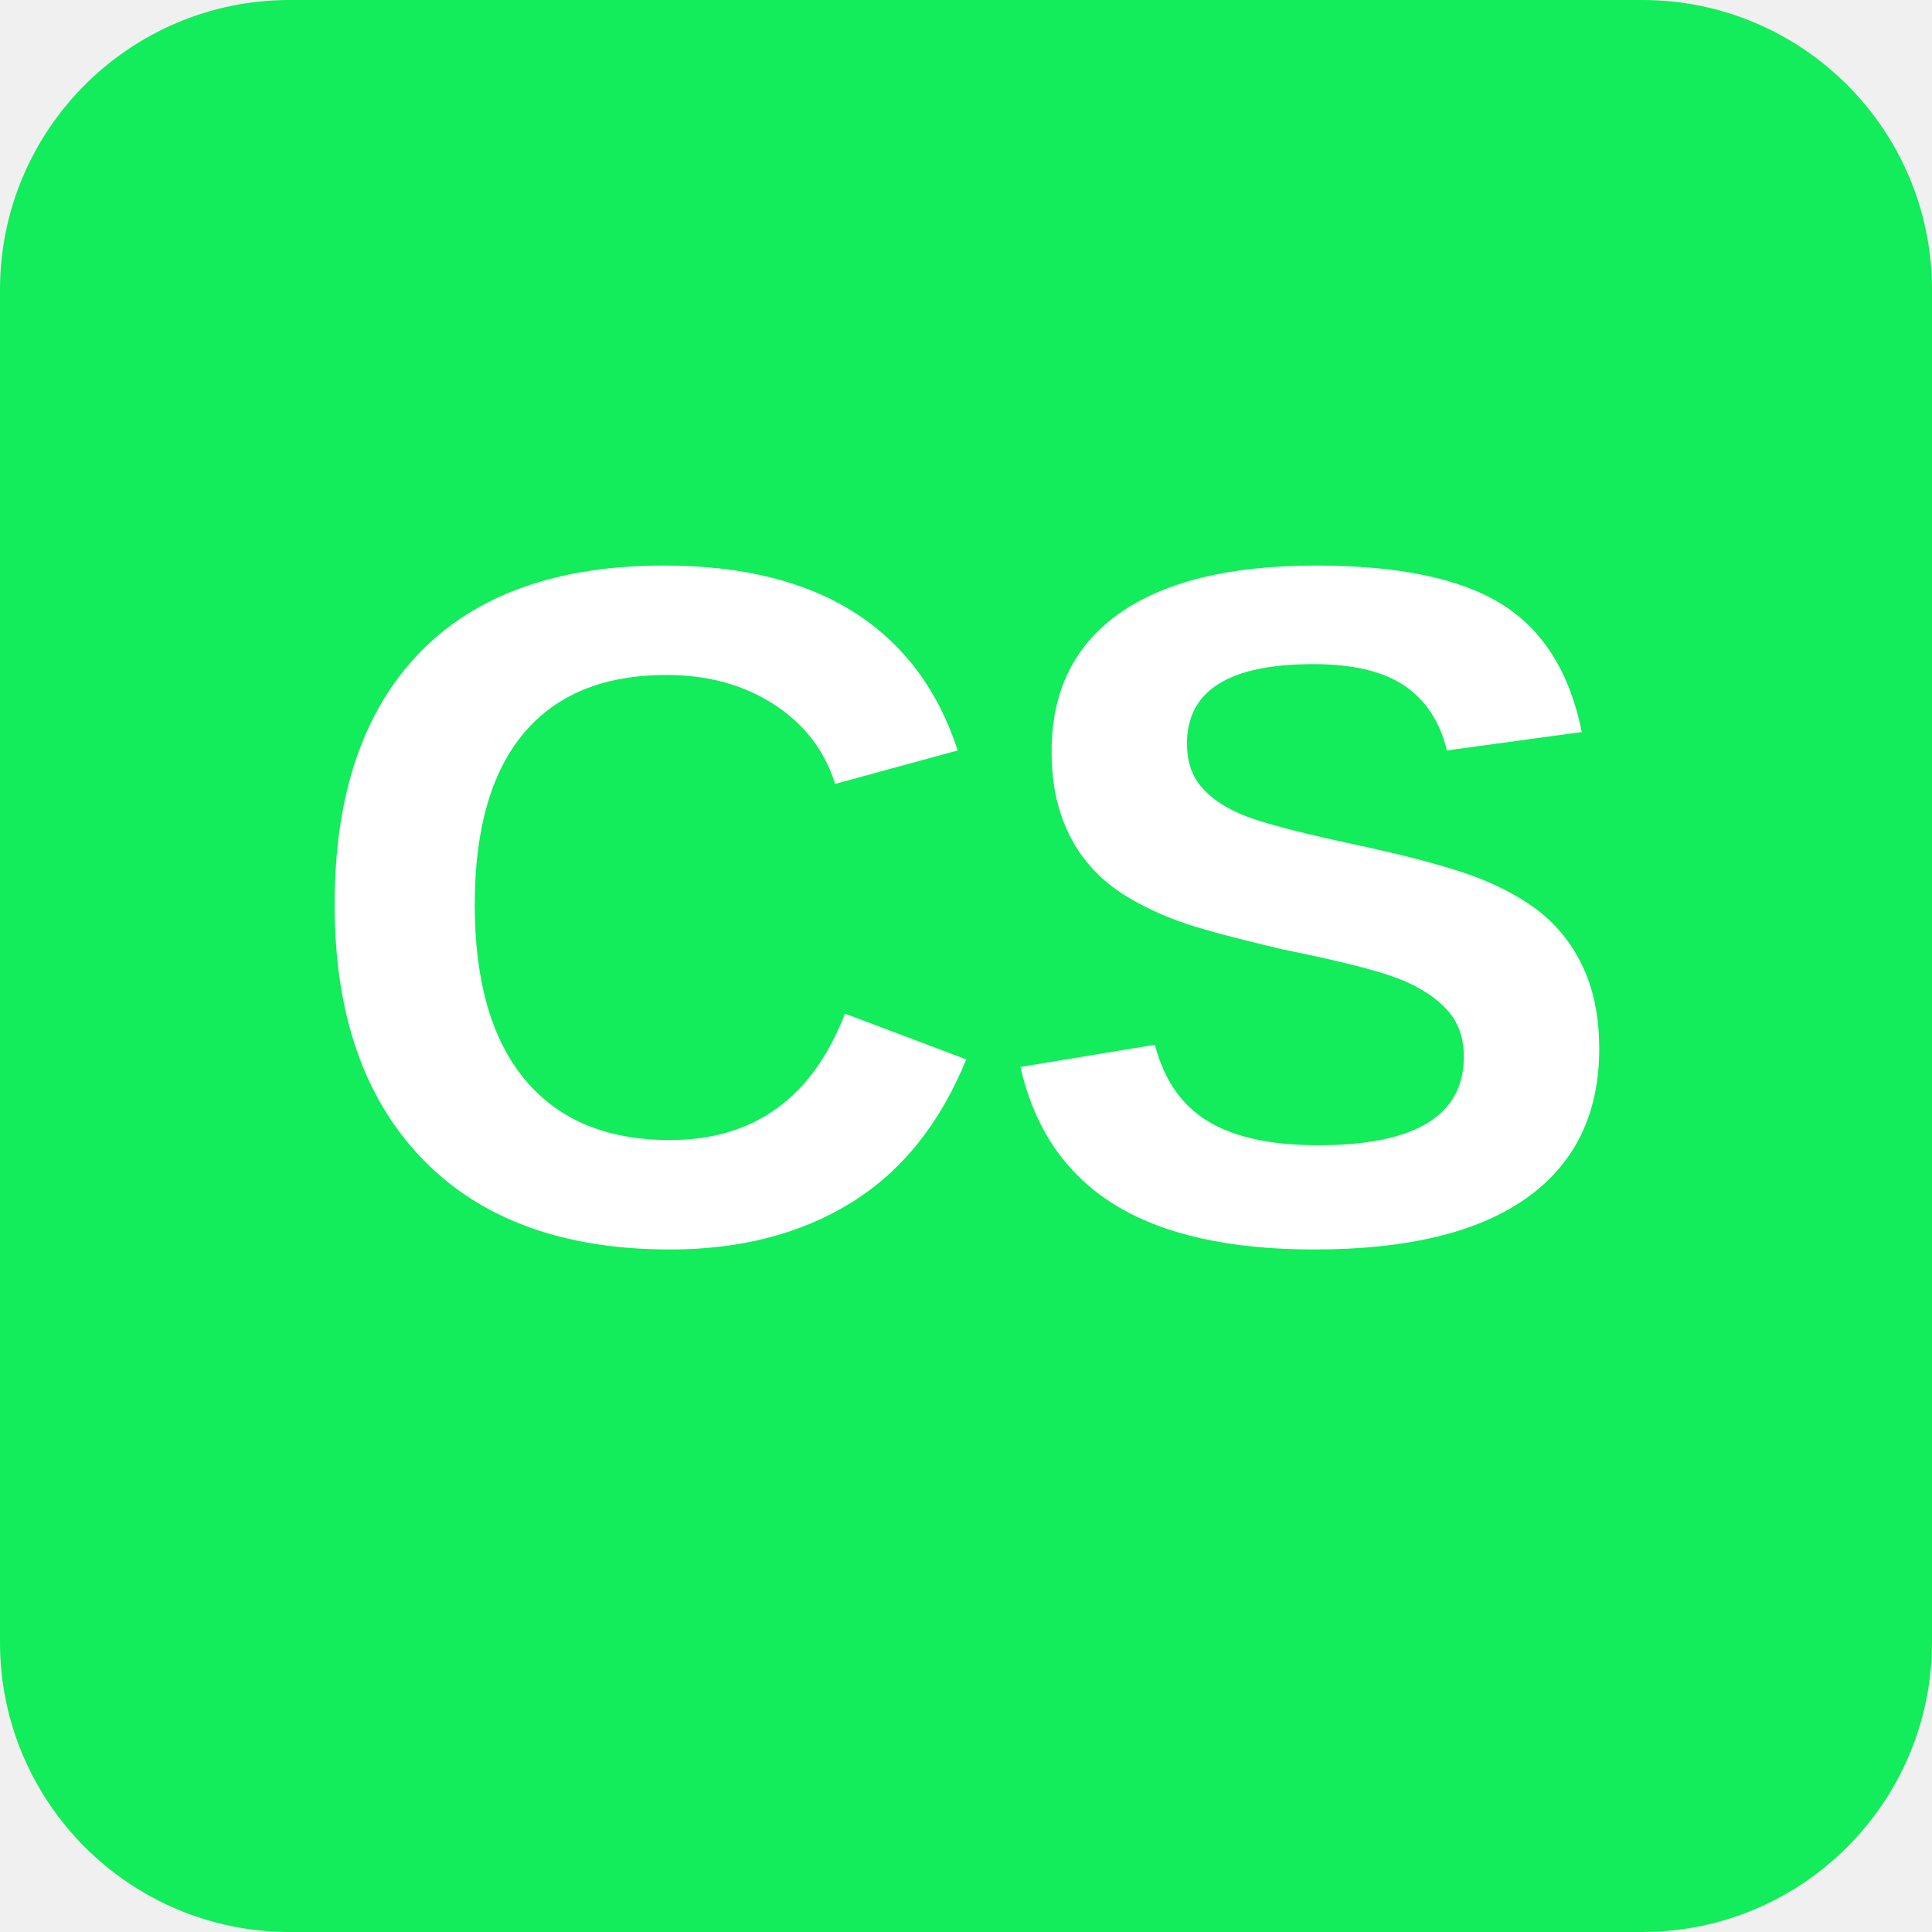
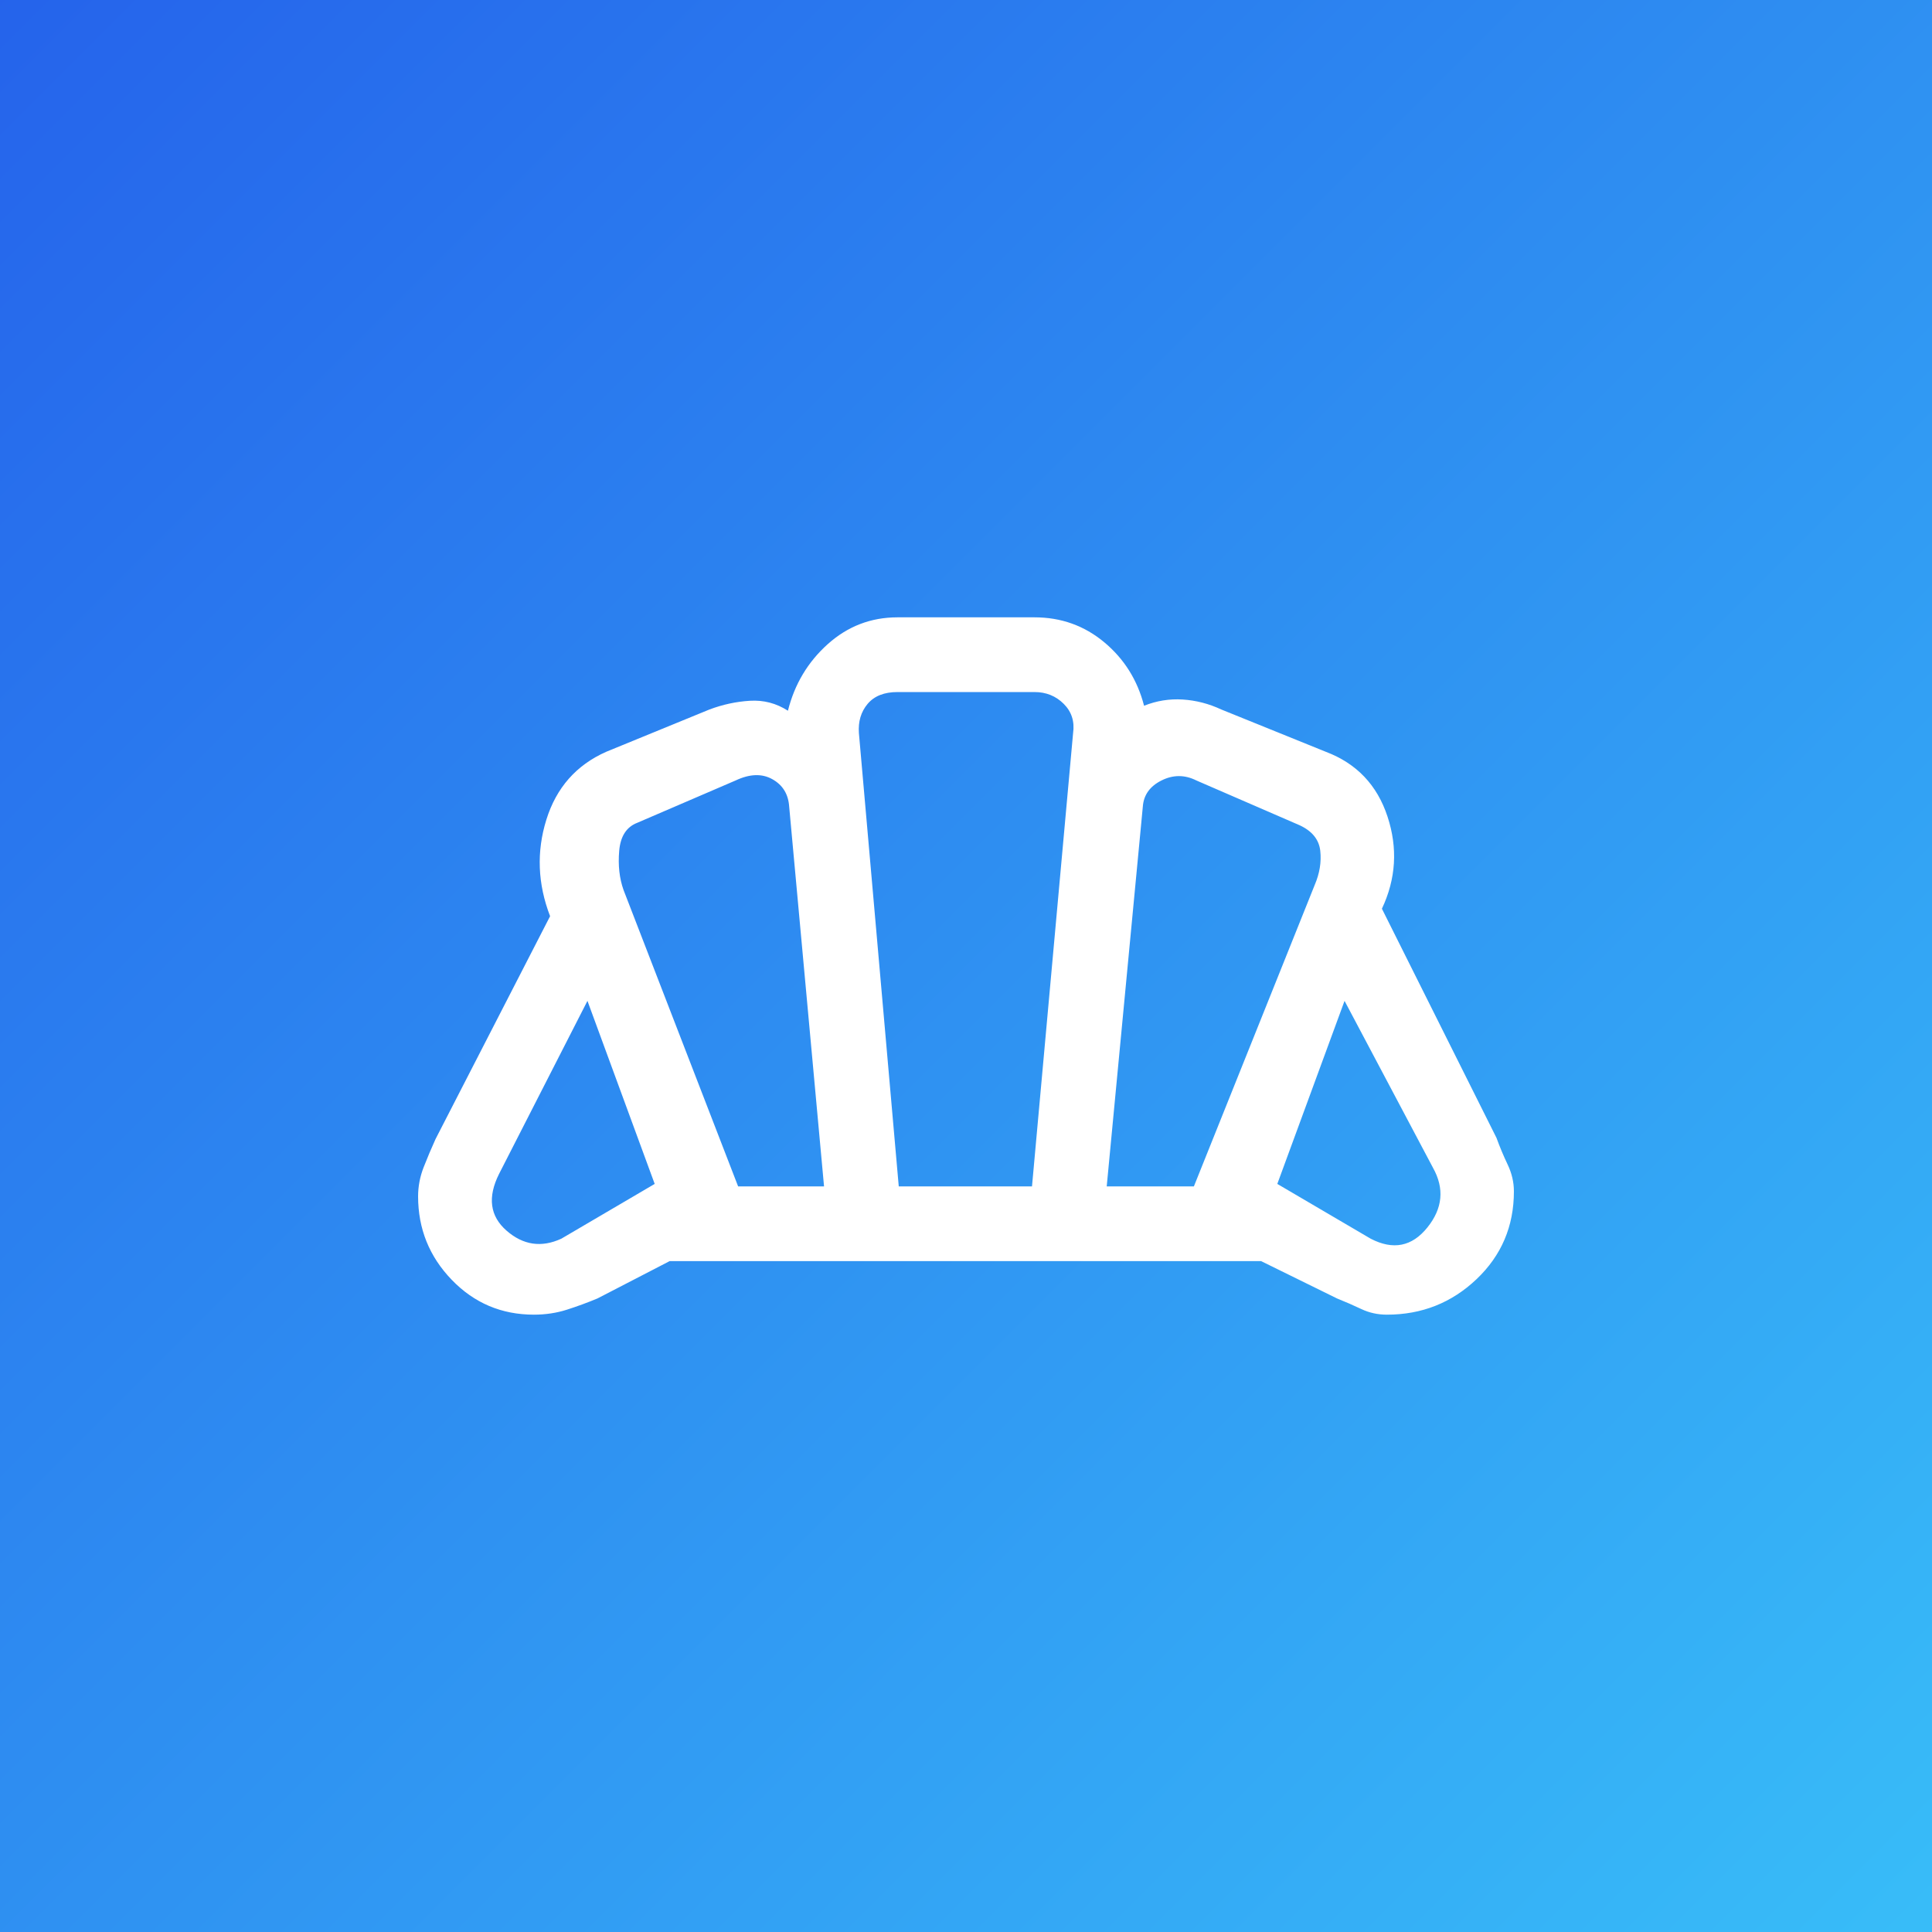
<svg xmlns="http://www.w3.org/2000/svg" width="512" height="512" viewBox="0 0 512 512">
-   <rect width="512" height="512" fill="#13ec5b" rx="76.8" />
-   <text x="50%" y="50%" dominant-baseline="middle" text-anchor="middle" font-size="256" font-weight="bold" fill="white" font-family="Arial, sans-serif">
-     CS
-   </text>
+   <defs>
+     <linearGradient id="bg" x1="0" y1="0" x2="1" y2="1">
+       <stop offset="0%" stop-color="#2563eb" />
+       <stop offset="100%" stop-color="#38bdf8" />
+     </linearGradient>
+   </defs>
+   <rect width="512" height="512" fill="url(#bg)" />
+   <g transform="translate(97.6 97.6) scale(0.33) translate(0 960)" fill="#ffffff">
+     <path d="M805-261q27 14 45.5-9t4.5-48l-71-134-54 147 75 44Zm-212-42h70l97-242q6-14 4.5-27.5T748-593l-83-36q-14-7-28 0t-15 21l-29 305Zm-296 0h69l-28-305q-1-15-13.5-22t-29.5 1l-79 34q-13 5-14.5 22.5T205-541l92 238Zm-142 42 75-44-54-147-71 139q-14 28 6 45.5t44 6.5Zm271-42h107l33-364q2-14-7.5-23.5T535-700H425q-16 0-24 9.5t-7 23.5l32 364ZM133-200q-39 0-66-28t-27-67q0-12 4.5-23.5T54-341l92-179q-15-39-3-77.5t48-54.5l83-34q16-6 32.5-7t30.5 8q8-32 32-53.5t56-21.5h110q32 0 56 20t32 51q15-6 31-5t31 8l84 34q37 14 49.5 52t-4.5 74l92 184q4 11 9 21.5t5 21.5q0 42-30 70.5T818-200q-11 0-20.5-4.5T778-213l-61-30H242l-58 30q-12 5-24.5 9t-26.5 4Zm347-280Z" />
+   </g>
</svg>
